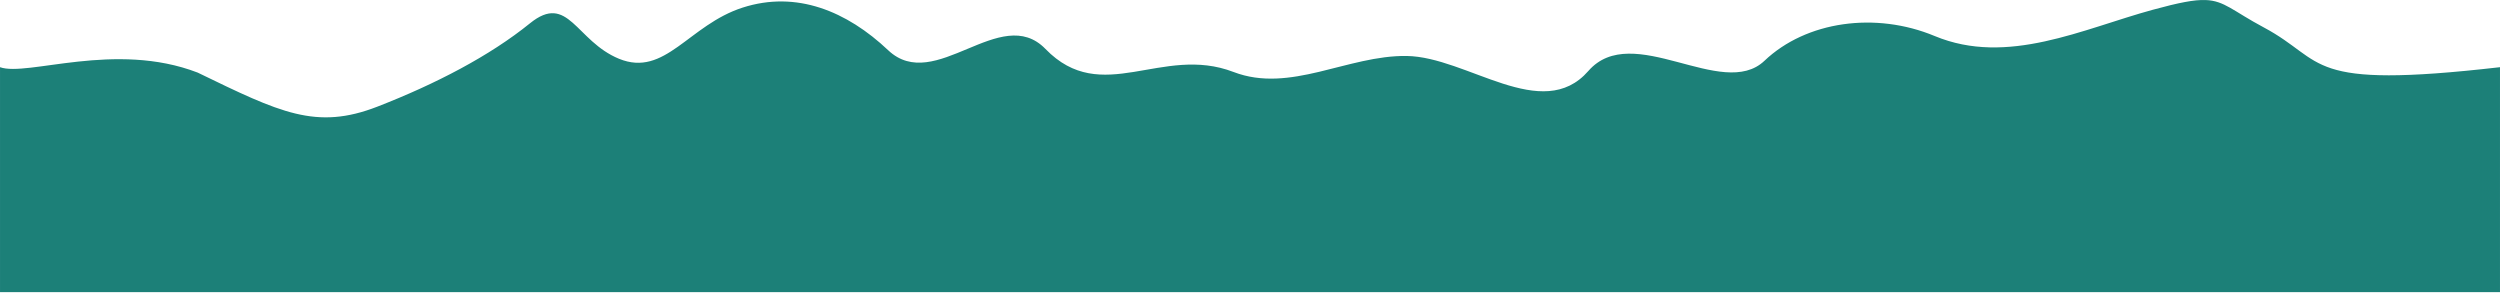
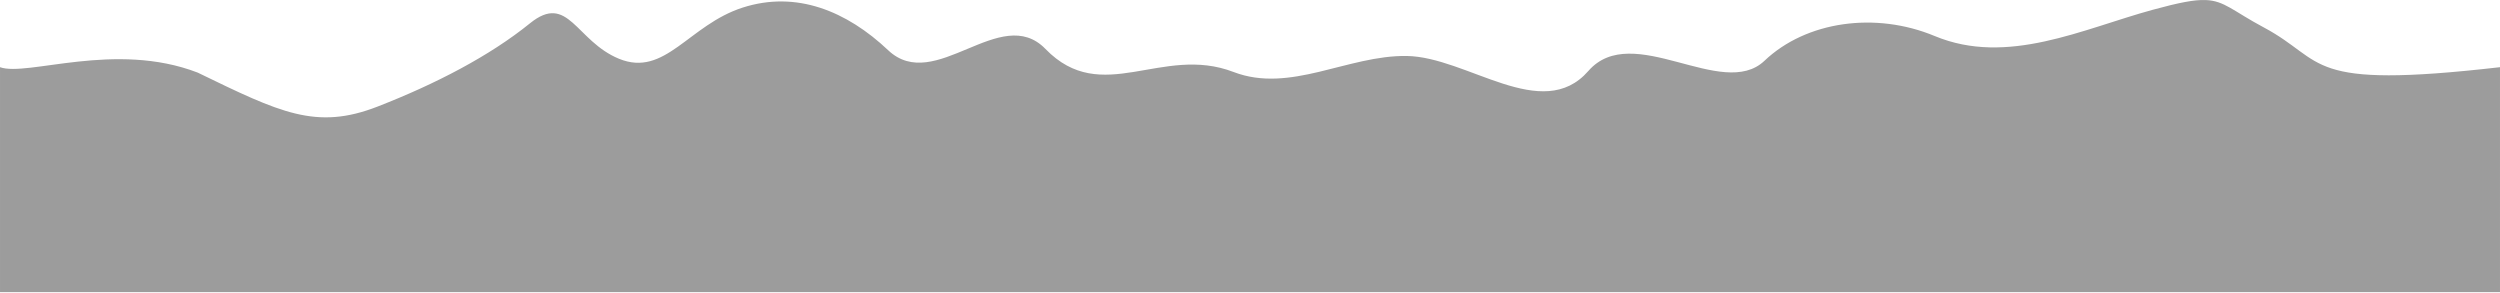
<svg xmlns="http://www.w3.org/2000/svg" width="1404.338" height="164.098" viewBox="0 0 371.564 43.418" version="1.1" id="svg5">
  <defs id="defs2" />
  <g id="layer2" transform="translate(0,-30.01186)">
-     <path id="path1095" style="display:inline;fill:#1c8078;fill-opacity:1;stroke-width:0;stroke-linecap:round;stroke-linejoin:round" d="m 327.804,30.018 c -1.691,-0.063 -3.949,0.384 -7.837,1.444 -10.411,2.838 -21.611,8.401 -32.419,3.905 -8.795,-3.658 -19.099,-2.216 -25.302,3.678 -6.278,5.966 -19.603,-6.013 -26.178,1.518 -6.863,7.861 -18.015,-2.108 -27.009,-2.232 -8.771,-0.121 -17.313,5.609 -25.723,2.38 -10.688,-4.104 -19.554,5.226 -27.955,-3.425 C 148.705,30.411 138.974,44.061 132.004,37.478 125.858,31.671 118.375,28.575 110.392,31.135 102.36,33.71 98.84,41.552 92,38.747 85.579,36.113 84.466,28.86 78.763,33.479 72.784,38.323 64.737,42.496 56.105,45.855 46.975,49.409 41.615,46.737 29.377,40.8 17.083,36.071 4.051,41.447 0,39.998 V 73.429 H 371.564 V 39.998 c -29.336,3.372 -25.647,-0.867 -35.106,-5.91 -4.591,-2.448 -5.836,-3.966 -8.655,-4.071 z" />
+     <path id="path1095" style="display:inline;fill:#9c9c9c;fill-opacity:1;stroke-width:0;stroke-linecap:round;stroke-linejoin:round" d="m 327.804,30.018 c -1.691,-0.063 -3.949,0.384 -7.837,1.444 -10.411,2.838 -21.611,8.401 -32.419,3.905 -8.795,-3.658 -19.099,-2.216 -25.302,3.678 -6.278,5.966 -19.603,-6.013 -26.178,1.518 -6.863,7.861 -18.015,-2.108 -27.009,-2.232 -8.771,-0.121 -17.313,5.609 -25.723,2.38 -10.688,-4.104 -19.554,5.226 -27.955,-3.425 C 148.705,30.411 138.974,44.061 132.004,37.478 125.858,31.671 118.375,28.575 110.392,31.135 102.36,33.71 98.84,41.552 92,38.747 85.579,36.113 84.466,28.86 78.763,33.479 72.784,38.323 64.737,42.496 56.105,45.855 46.975,49.409 41.615,46.737 29.377,40.8 17.083,36.071 4.051,41.447 0,39.998 V 73.429 H 371.564 V 39.998 c -29.336,3.372 -25.647,-0.867 -35.106,-5.91 -4.591,-2.448 -5.836,-3.966 -8.655,-4.071 z" />
  </g>
</svg>
